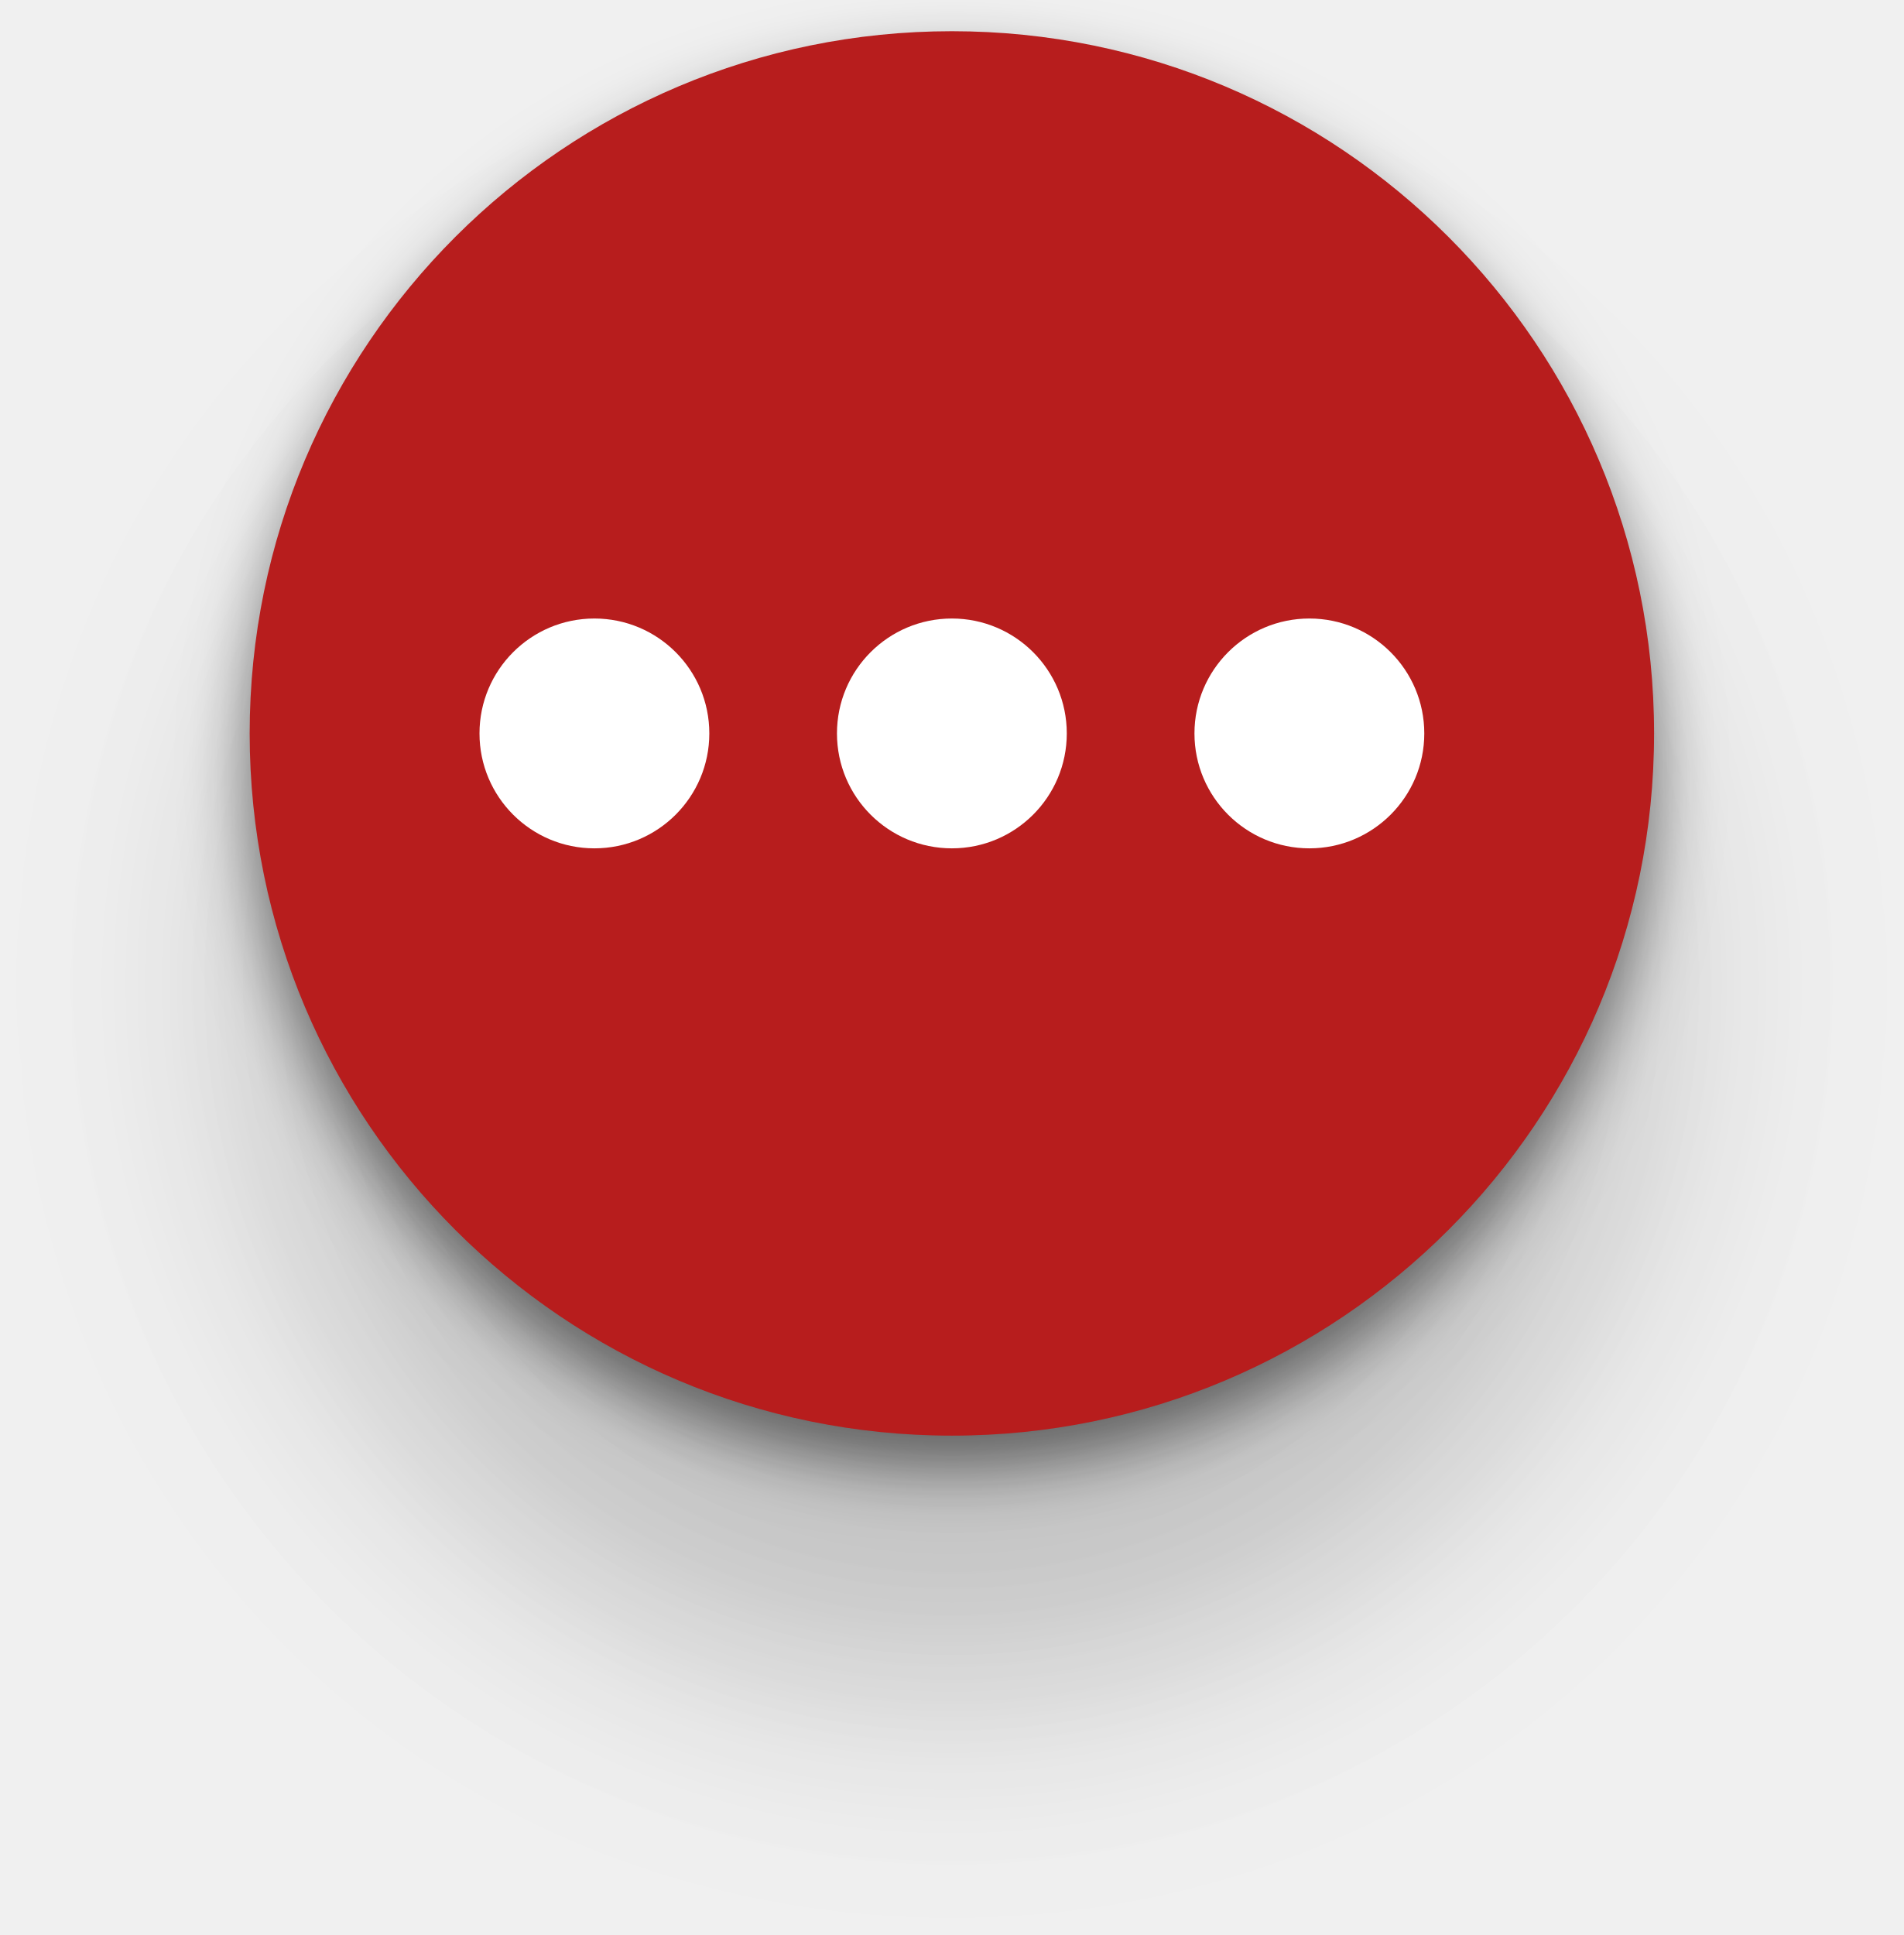
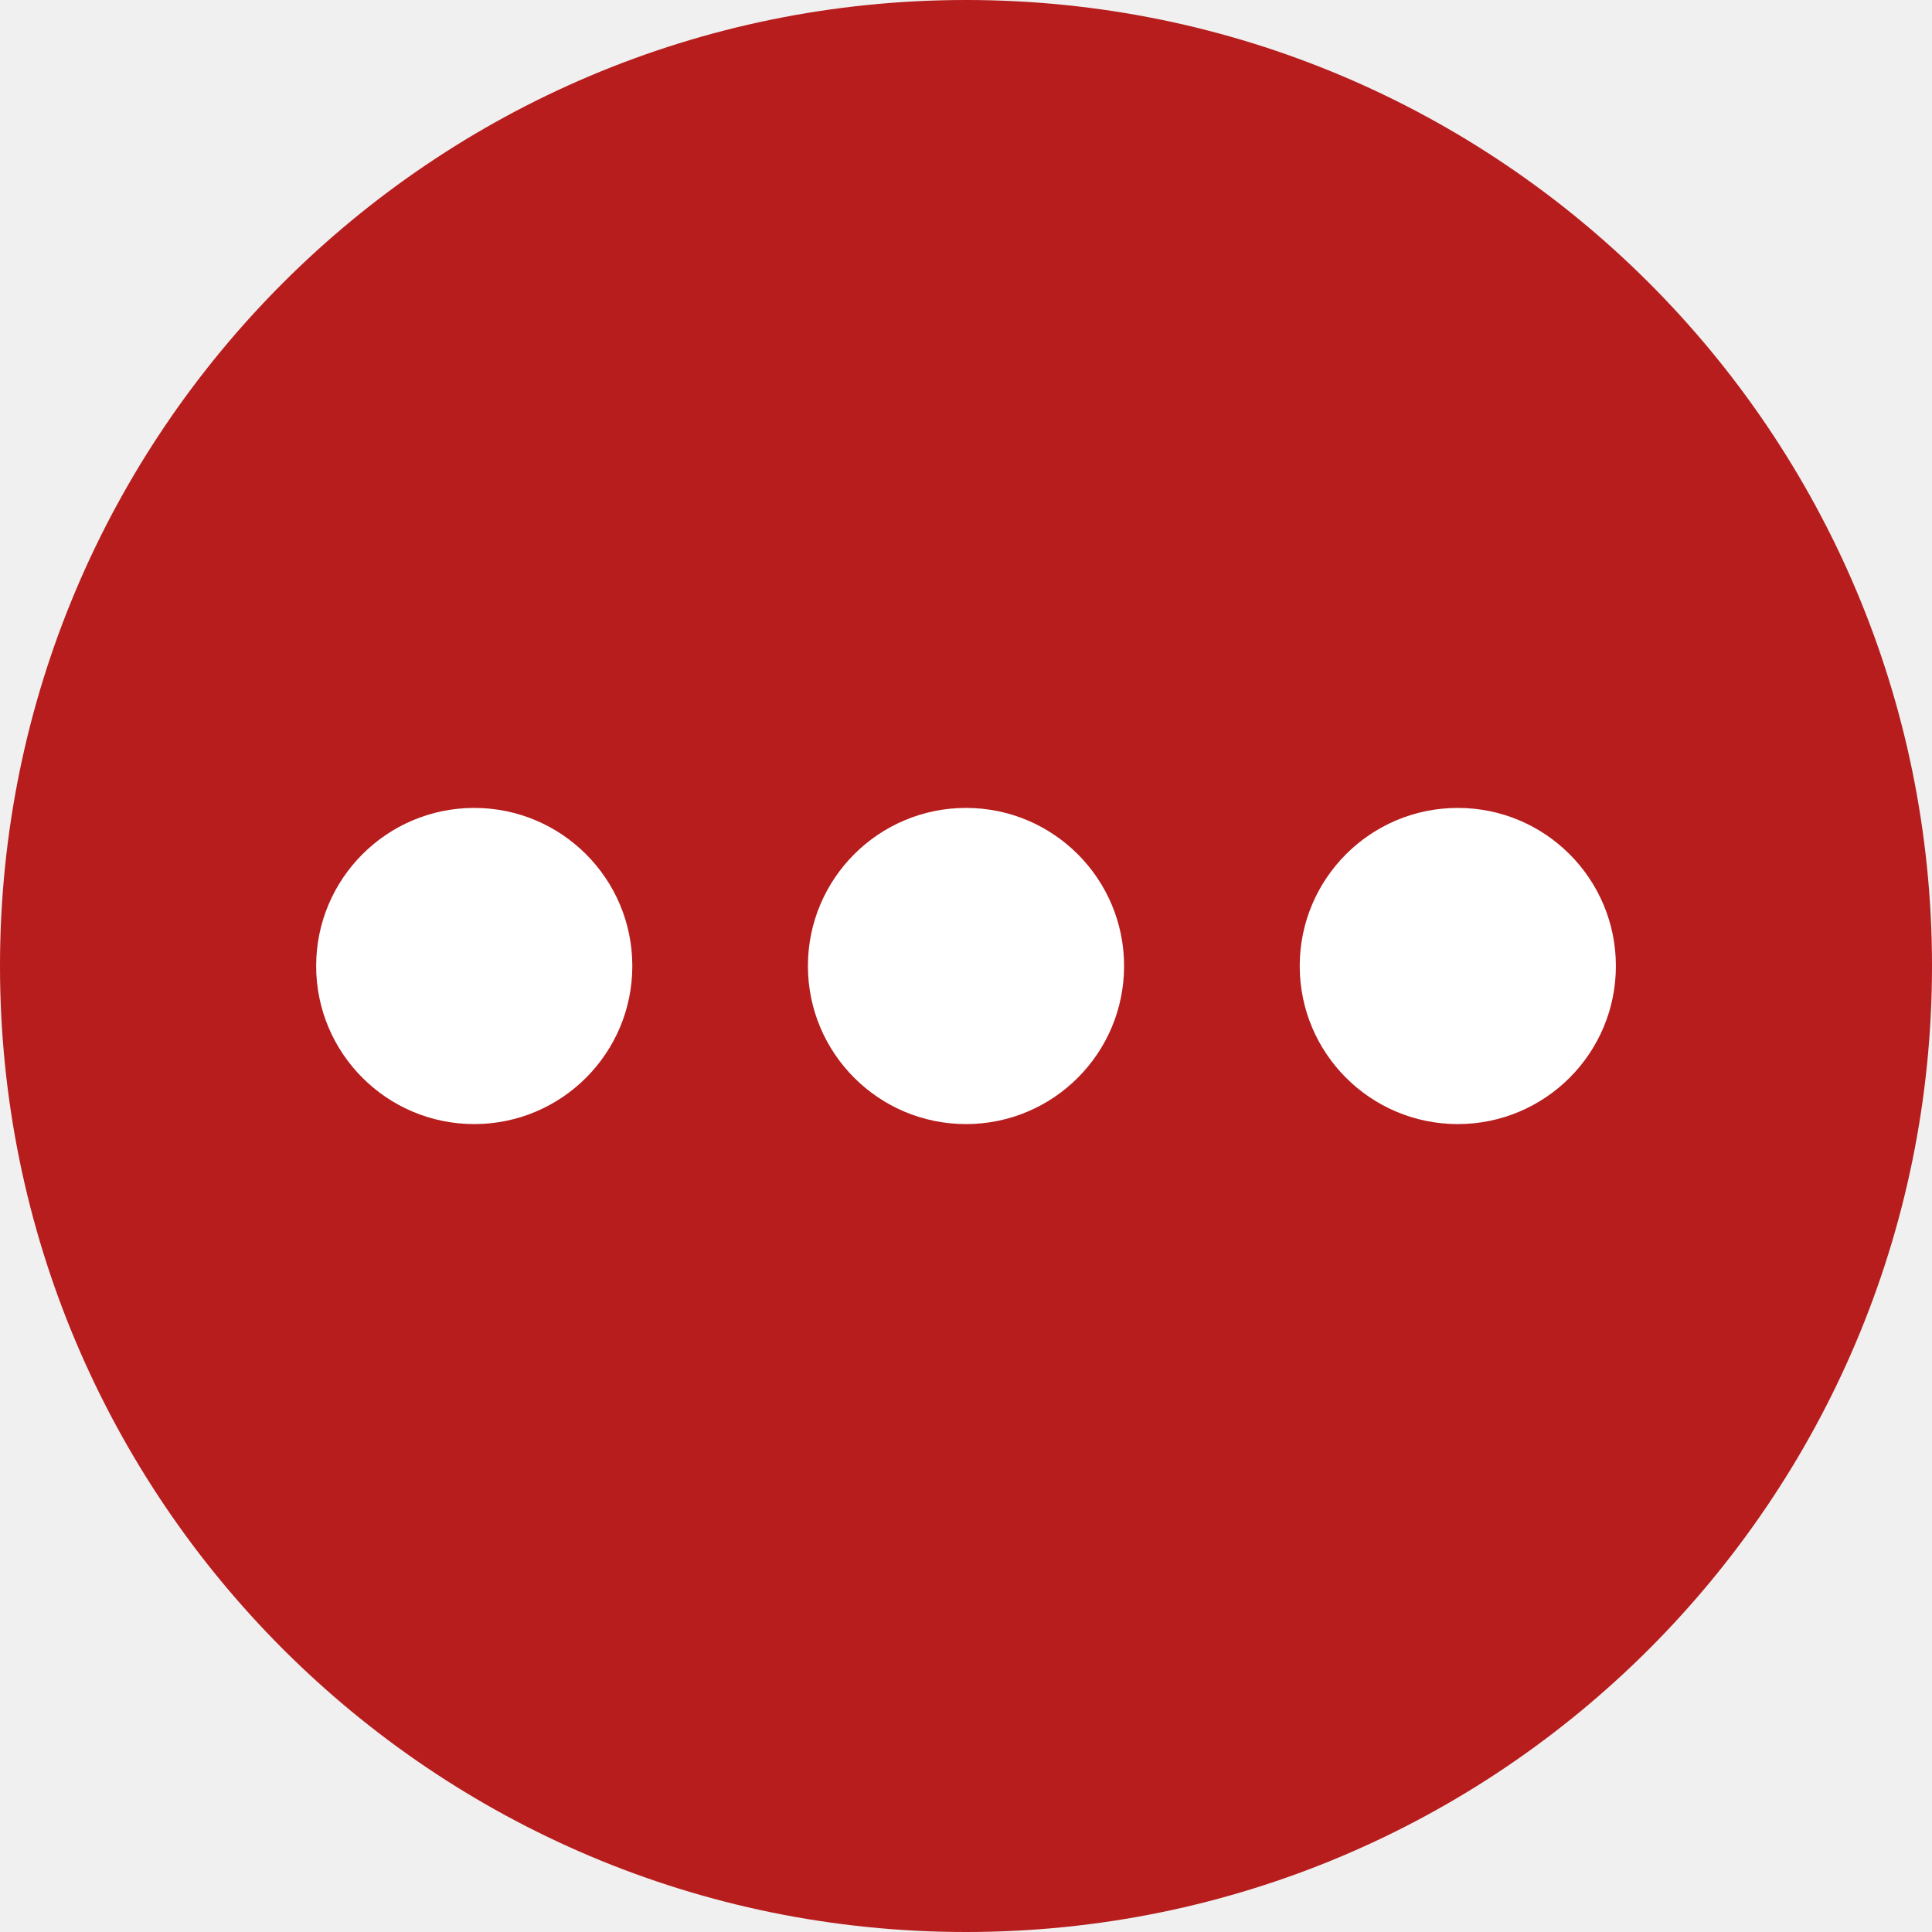
- <svg xmlns="http://www.w3.org/2000/svg" width="61" height="62" viewBox="0 0 61 62" fill="none">
-   <g filter="url(#filter0_ddd)">
-     <circle cx="30.5" cy="23.5" r="22.5" fill="#B71D1D" />
-     <circle cx="19.046" cy="23.5" r="3.682" fill="white" />
-     <circle cx="30.5" cy="23.5" r="3.682" fill="white" />
-     <circle cx="41.955" cy="23.5" r="3.682" fill="white" />
-   </g>
-   <defs>
-     <filter id="filter0_ddd" x="0" y="0" width="61" height="62" filterUnits="userSpaceOnUse" color-interpolation-filters="sRGB">
-       <feFlood flood-opacity="0" result="BackgroundImageFix" />
-       <feColorMatrix in="SourceAlpha" type="matrix" values="0 0 0 0 0 0 0 0 0 0 0 0 0 0 0 0 0 0 127 0" />
-       <feOffset dy="1" />
-       <feGaussianBlur stdDeviation="1" />
-       <feColorMatrix type="matrix" values="0 0 0 0 0 0 0 0 0 0 0 0 0 0 0 0 0 0 0.5 0" />
-       <feBlend mode="normal" in2="BackgroundImageFix" result="effect1_dropShadow" />
-       <feColorMatrix in="SourceAlpha" type="matrix" values="0 0 0 0 0 0 0 0 0 0 0 0 0 0 0 0 0 0 127 0" />
-       <feOffset dy="8" />
-       <feGaussianBlur stdDeviation="3" />
-       <feColorMatrix type="matrix" values="0 0 0 0 0 0 0 0 0 0 0 0 0 0 0 0 0 0 0.1 0" />
-       <feBlend mode="normal" in2="effect1_dropShadow" result="effect2_dropShadow" />
-       <feColorMatrix in="SourceAlpha" type="matrix" values="0 0 0 0 0 0 0 0 0 0 0 0 0 0 0 0 0 0 127 0" />
-       <feOffset dy="8" />
-       <feGaussianBlur stdDeviation="4" />
-       <feColorMatrix type="matrix" values="0 0 0 0 0 0 0 0 0 0 0 0 0 0 0 0 0 0 0.1 0" />
-       <feBlend mode="normal" in2="effect2_dropShadow" result="effect3_dropShadow" />
-       <feBlend mode="normal" in="SourceGraphic" in2="effect3_dropShadow" result="shape" />
-     </filter>
-   </defs>
+ <svg xmlns="http://www.w3.org/2000/svg" width="45" height="45" viewBox="0 0 45 45" fill="none">
+   <circle cx="22.5" cy="22.5" r="22.5" fill="#B71D1D" />
+   <circle cx="11.046" cy="22.5" r="3.682" fill="white" />
+   <circle cx="22.5" cy="22.5" r="3.682" fill="white" />
+   <circle cx="33.955" cy="22.5" r="3.682" fill="white" />
</svg>
